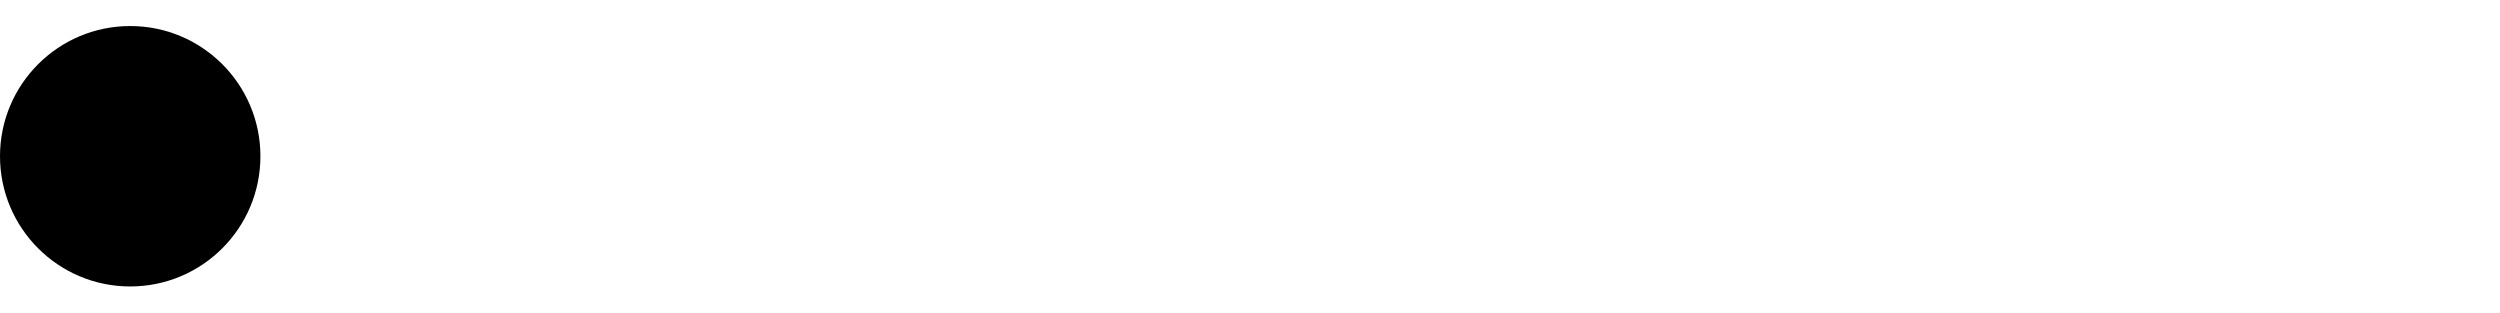
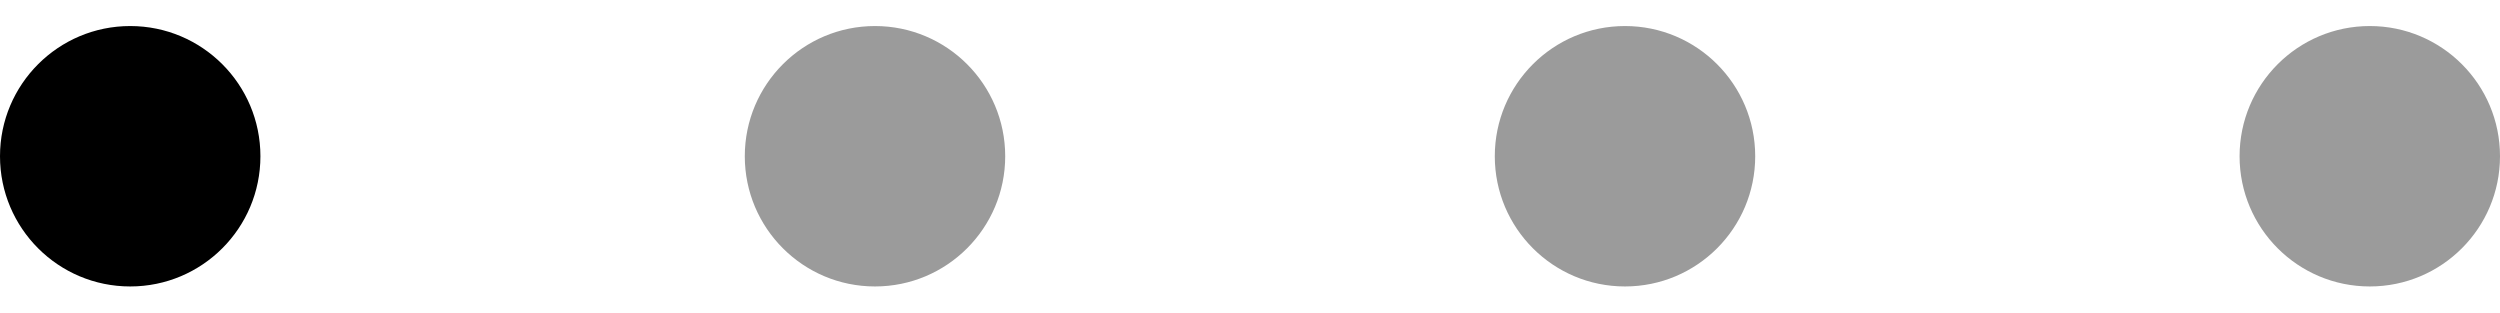
<svg xmlns="http://www.w3.org/2000/svg" width="48px" height="6px" viewBox="0 0 48 6">
+   <circle cx="16.8" cy="3" r="2.5" fill="#9b9b9b">
+                 
+             </circle>
+   <circle cx="31.2" cy="3" r="2.5" fill="#9b9b9b">
+                 
+             </circle>
+   <circle cx="45.5" cy="3" r="2.5" fill="#9b9b9b">
+                 
+             </circle>
  <circle cx="2.5" cy="3" r="2.5" fill="black" visibility="visible">
            </circle>
  <circle cx="16.8" cy="3" r="2.5" fill="black" visibility="hidden">
    <animate attributeName="visibility" attributeType="XML" dur="2s" values="hidden ; visible ; visible ; visible ; hidden " keyTimes="0 ; 0.25 ; 0.5 ; 0.75 ; 1" repeatCount="indefinite" />
  </circle>
  <circle cx="31.2" cy="3" r="2.5" fill="black" visibility="hidden">
    <animate attributeName="visibility" attributeType="XML" dur="2s" values=" hidden ; hidden ; visible ; visible ; hidden " keyTimes="0 ; 0.25 ; 0.5 ; 0.75 ; 1" repeatCount="indefinite" />
  </circle>
  <circle cx="45.5" cy="3" r="2.5" fill="black" visibility="hidden">
    <animate attributeName="visibility" attributeType="XML" dur="2s" values=" hidden ; hidden ; hidden;  visible ; hidden " keyTimes="0 ; 0.25 ; 0.5 ; 0.75 ; 1" repeatCount="indefinite" />
  </circle>
</svg>
